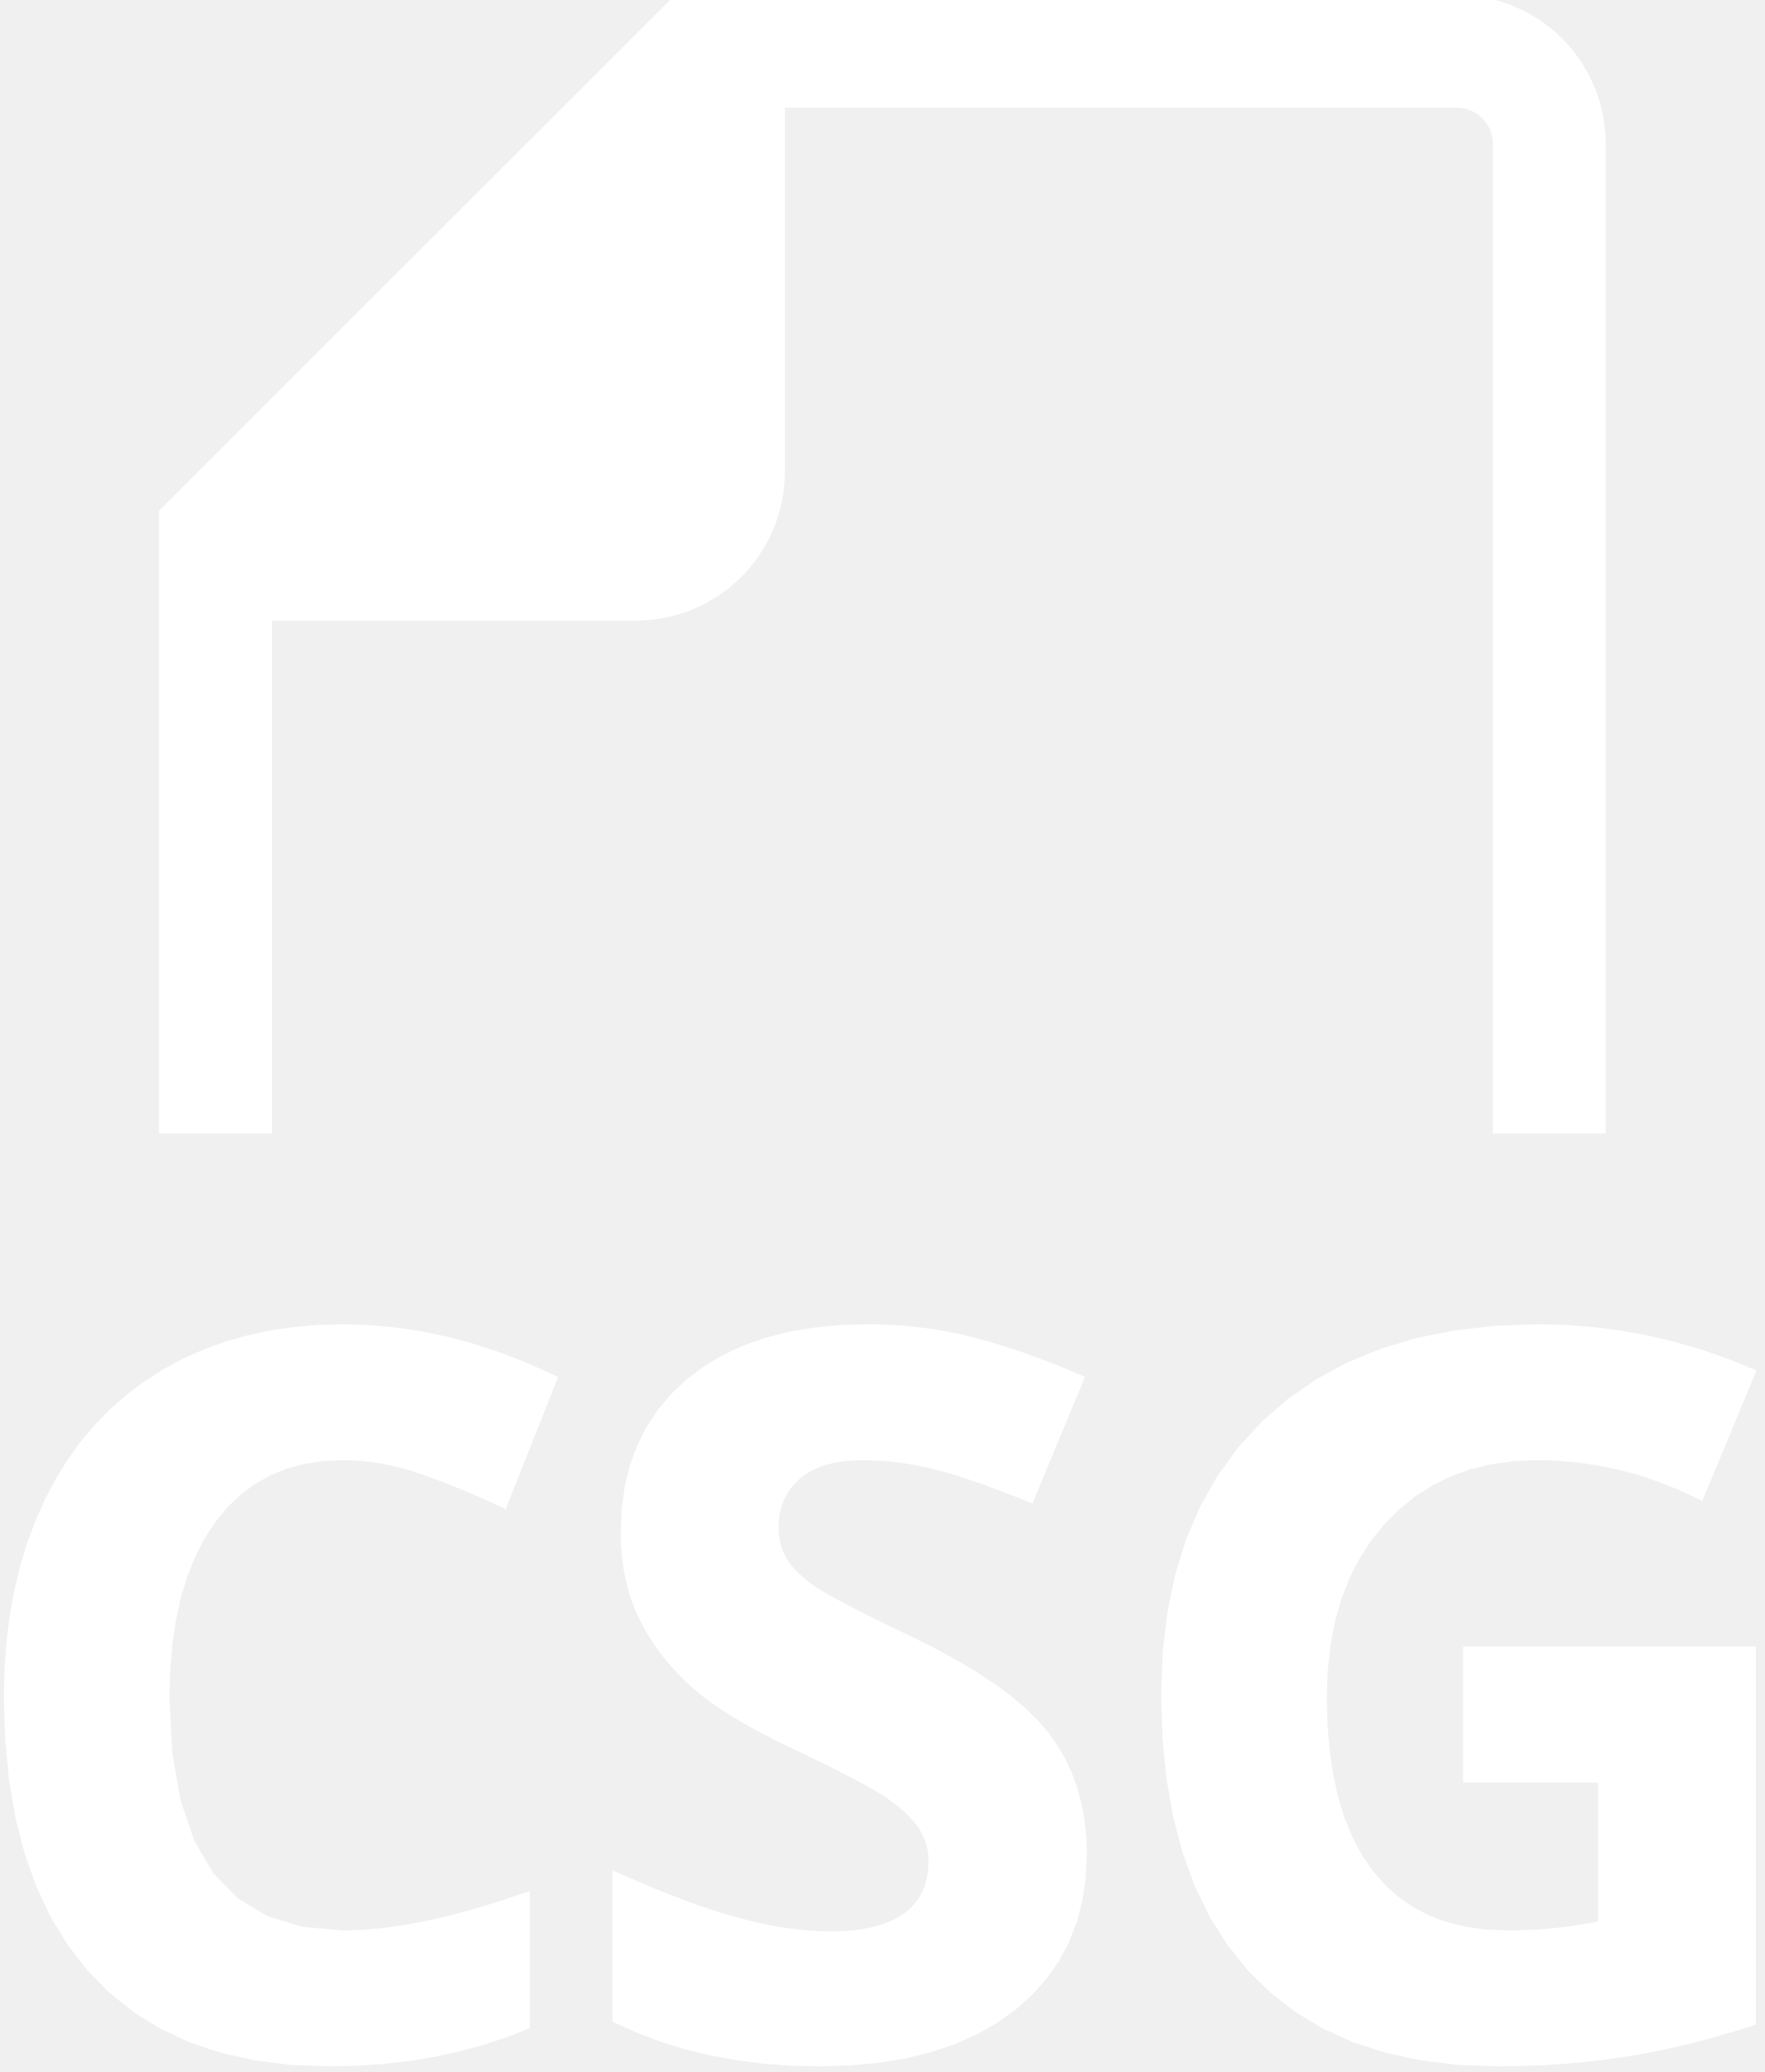
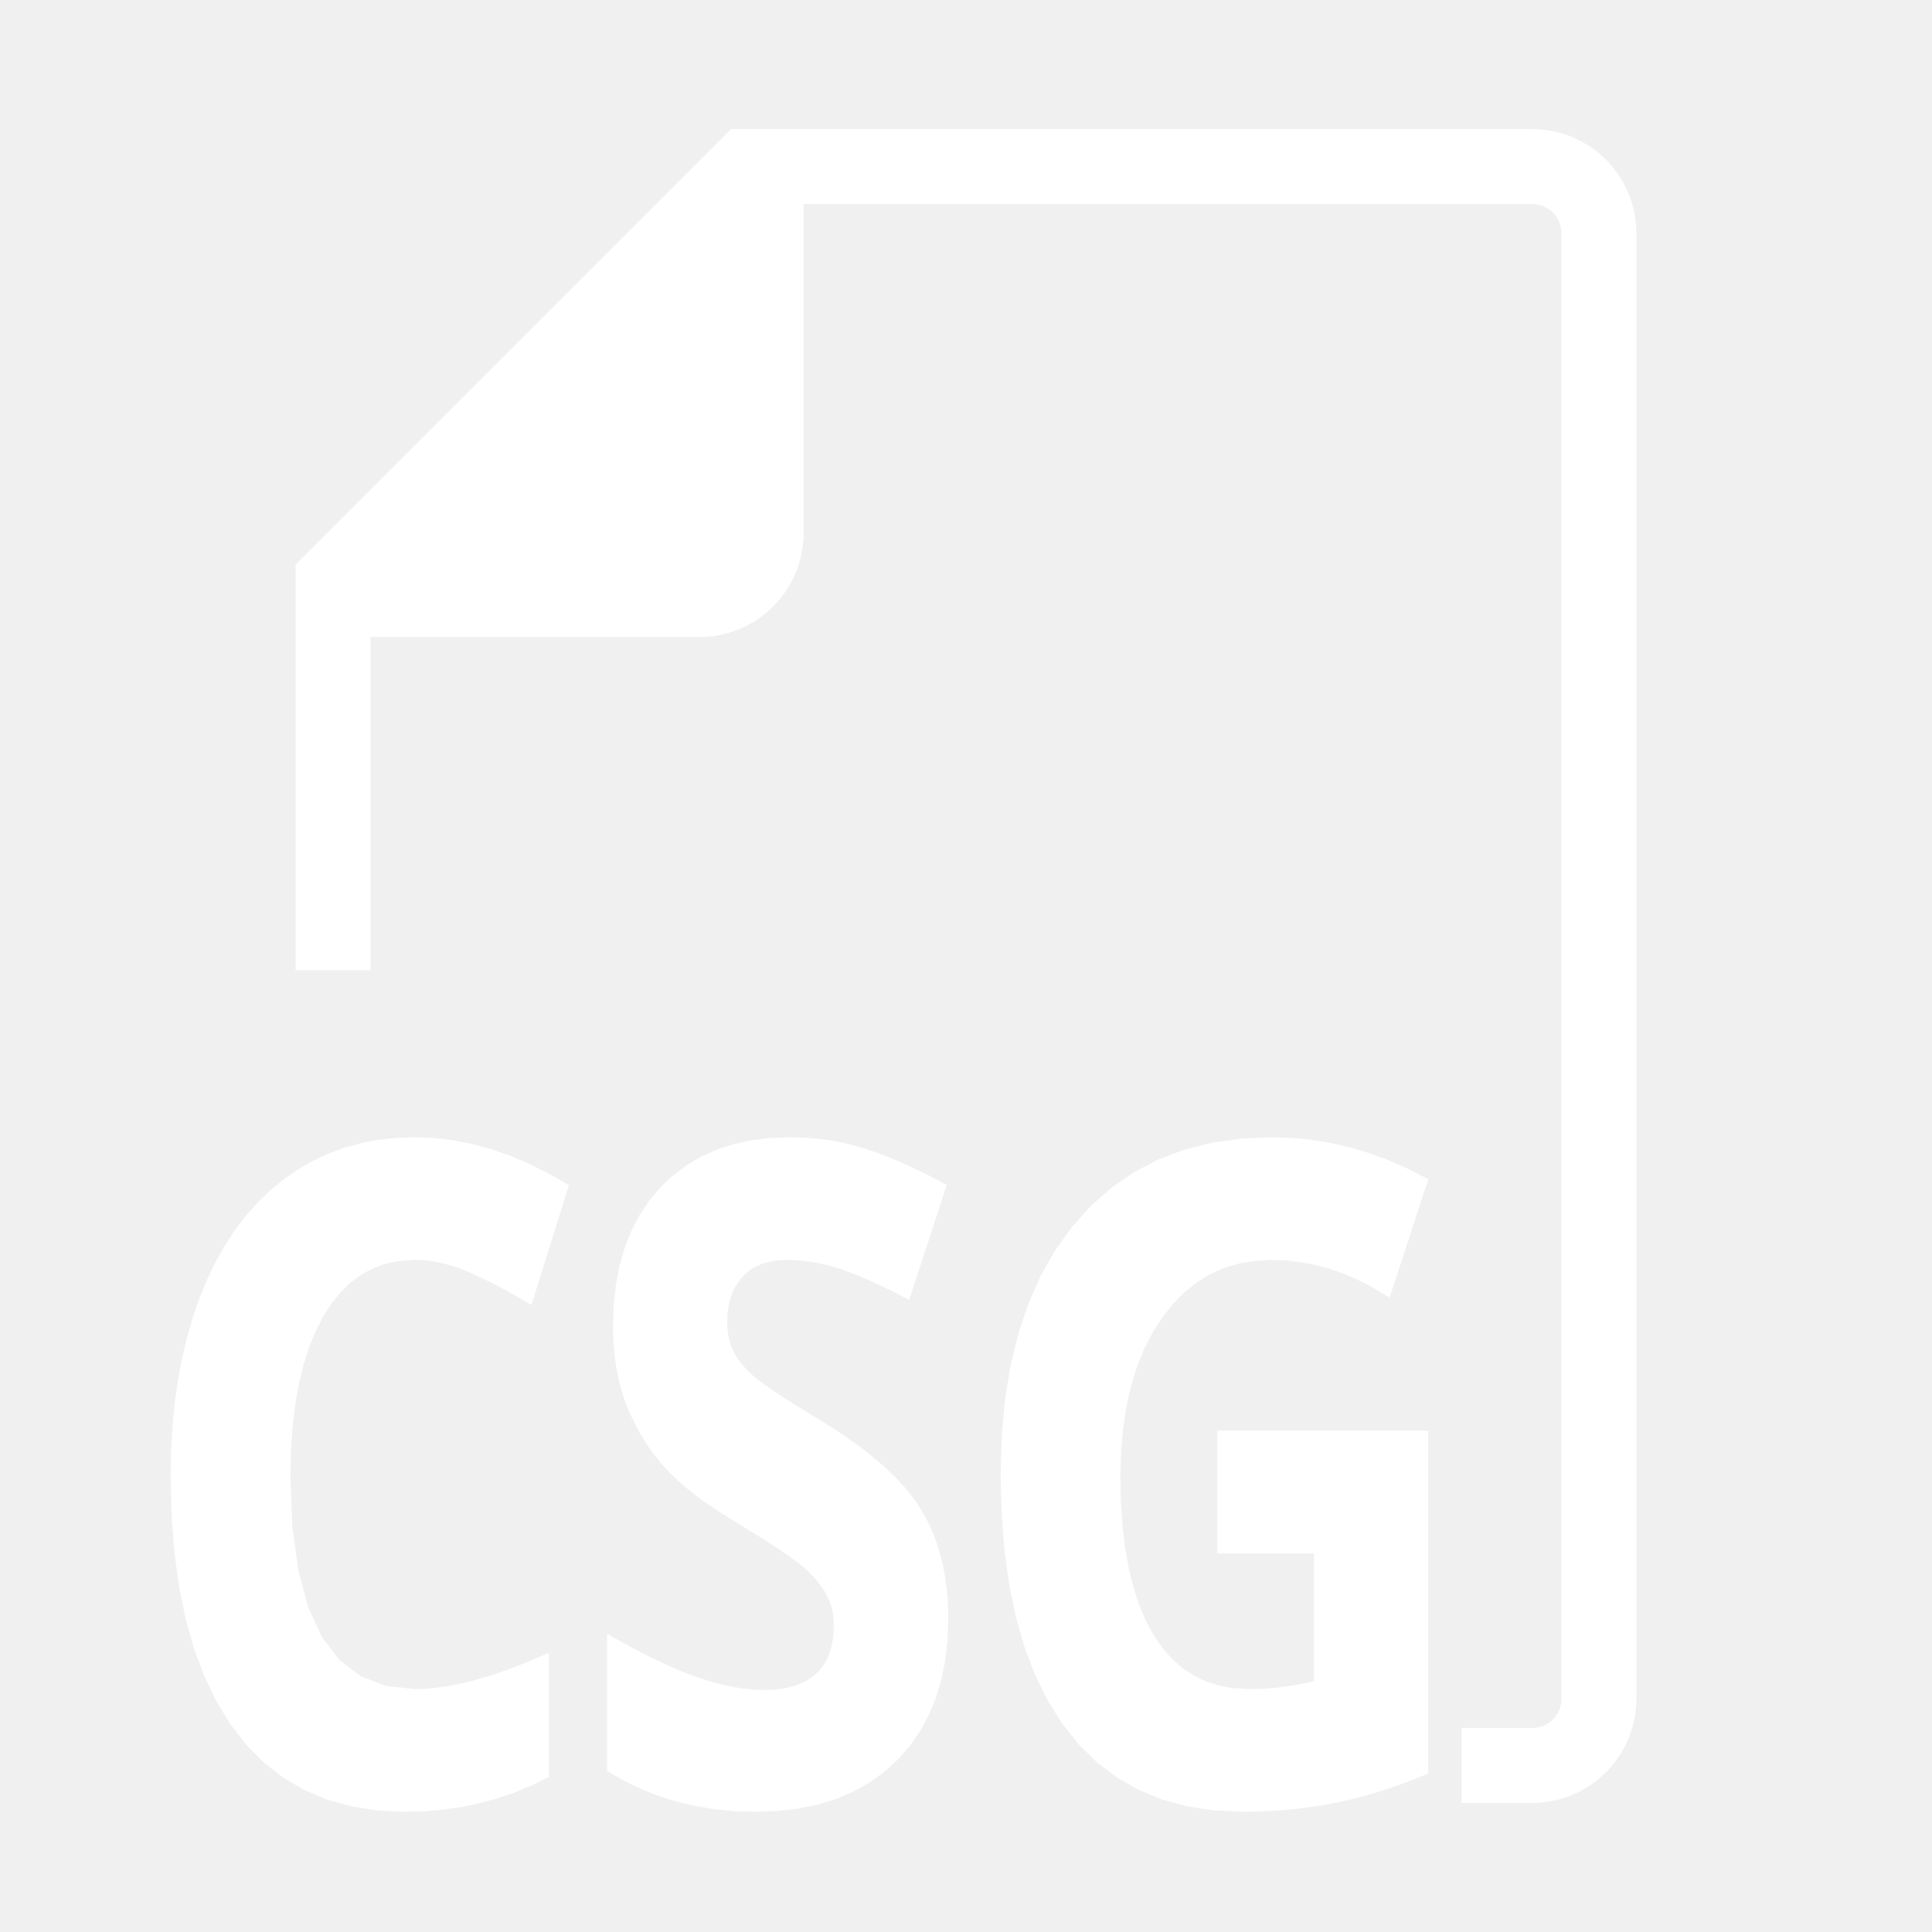
- <svg xmlns="http://www.w3.org/2000/svg" width="86mm" height="101mm" viewBox="-8 -100 86 101" version="1.1">
-   <path d=" M 5,-70 L 23,-70 L 23.262,-70.007 L 23.471,-70.018 L 23.991,-70.073 L 24.198,-70.105  L 24.71,-70.214 L 24.912,-70.268 L 25.41,-70.43 L 25.605,-70.505 L 26.083,-70.718 L 26.27,-70.813  L 26.723,-71.075 L 26.899,-71.189 L 27.322,-71.496 L 27.485,-71.628 L 27.874,-71.978 L 28.022,-72.126  L 28.372,-72.515 L 28.504,-72.678 L 28.811,-73.101 L 28.925,-73.277 L 29.187,-73.73 L 29.282,-73.917  L 29.495,-74.395 L 29.57,-74.59 L 29.732,-75.088 L 29.786,-75.29 L 29.895,-75.802 L 29.927,-76.009  L 29.982,-76.529 L 29.993,-76.738 L 30,-77 L 30,-95 L 63,-95 L 63.209,-94.989  L 63.416,-94.956 L 63.618,-94.902 L 63.813,-94.827 L 64,-94.732 L 64.176,-94.618 L 64.338,-94.486  L 64.486,-94.338 L 64.618,-94.176 L 64.732,-94 L 64.827,-93.814 L 64.902,-93.618 L 64.956,-93.416  L 64.989,-93.209 L 65,-93 L 65,-45 L 70,-45 L 70,-93 L 69.993,-93.262  L 69.982,-93.471 L 69.927,-93.991 L 69.895,-94.198 L 69.786,-94.71 L 69.732,-94.912 L 69.57,-95.41  L 69.495,-95.605 L 69.282,-96.083 L 69.187,-96.27 L 68.925,-96.723 L 68.811,-96.899 L 68.504,-97.322  L 68.372,-97.485 L 68.022,-97.874 L 67.874,-98.022 L 67.485,-98.372 L 67.322,-98.504 L 66.899,-98.811  L 66.723,-98.925 L 66.27,-99.187 L 66.083,-99.282 L 65.605,-99.495 L 65.41,-99.57 L 64.912,-99.732  L 64.71,-99.786 L 64.198,-99.895 L 63.991,-99.927 L 63.471,-99.982 L 63.262,-99.993 L 63,-100  L 25,-100 L 0,-75 L 0,-45 L 5,-45 z M 9.334,0.447 L 10.605,0.363 L 11.844,0.224 L 13.052,0.03 L 14.229,-0.221 L 15.375,-0.527  L 16.49,-0.888 L 17.574,-1.306 L 17.574,-7.476 L 16.298,-7.048 L 15.071,-6.677 L 13.892,-6.363  L 12.761,-6.106 L 11.679,-5.906 L 10.645,-5.763 L 9.659,-5.677 L 8.721,-5.649 L 6.679,-5.83  L 4.91,-6.374 L 3.413,-7.281 L 2.188,-8.55 L 1.235,-10.182 L 0.555,-12.177 L 0.146,-14.535  L 0.01,-17.255 L 0.046,-18.611 L 0.153,-19.89 L 0.331,-21.093 L 0.58,-22.218 L 0.9,-23.267  L 1.292,-24.239 L 1.755,-25.135 L 2.289,-25.953 L 2.888,-26.685 L 3.545,-27.319 L 4.261,-27.855  L 5.036,-28.294 L 5.869,-28.636 L 6.761,-28.879 L 7.712,-29.026 L 8.721,-29.075 L 9.196,-29.064  L 9.674,-29.032 L 10.155,-28.978 L 10.637,-28.902 L 11.122,-28.806 L 11.609,-28.687 L 12.098,-28.547  L 12.589,-28.386 L 13.081,-28.21 L 13.573,-28.027 L 14.063,-27.837 L 14.553,-27.639 L 15.043,-27.433  L 15.531,-27.22 L 16.019,-27 L 16.506,-26.773 L 18.879,-32.753 L 17.604,-33.326 L 16.331,-33.823  L 15.059,-34.243 L 13.788,-34.587 L 12.519,-34.854 L 11.251,-35.045 L 9.985,-35.16 L 8.721,-35.198  L 7.5,-35.164 L 6.32,-35.062 L 5.179,-34.893 L 4.078,-34.655 L 3.016,-34.35 L 1.994,-33.977  L 1.012,-33.535 L 0.069,-33.026 L -0.826,-32.454 L -1.668,-31.822 L -2.457,-31.131 L -3.191,-30.38  L -3.872,-29.57 L -4.499,-28.701 L -5.072,-27.772 L -5.591,-26.784 L -6.053,-25.746 L -6.453,-24.665  L -6.792,-23.543 L -7.069,-22.379 L -7.284,-21.172 L -7.438,-19.924 L -7.53,-18.634 L -7.561,-17.302  L -7.498,-15.217 L -7.31,-13.256 L -6.997,-11.421 L -6.558,-9.71 L -5.994,-8.125 L -5.305,-6.664  L -4.49,-5.328 L -3.55,-4.118 L -2.492,-3.041 L -1.322,-2.109 L -0.041,-1.319 L 1.351,-0.673  L 2.855,-0.171 L 4.469,0.188 L 6.195,0.403 L 8.033,0.475 z M 33.387,0.432 L 34.77,0.305 L 36.07,0.094 L 37.288,-0.202 L 38.423,-0.582 L 39.475,-1.047  L 40.445,-1.597 L 41.331,-2.231 L 42.124,-2.939 L 42.811,-3.708 L 43.393,-4.541 L 43.868,-5.435  L 44.238,-6.392 L 44.502,-7.411 L 44.661,-8.492 L 44.714,-9.636 L 44.686,-10.468 L 44.601,-11.267  L 44.46,-12.033 L 44.263,-12.766 L 44.009,-13.466 L 43.699,-14.133 L 43.333,-14.767 L 42.91,-15.368  L 42.411,-15.952 L 41.817,-16.536 L 41.127,-17.12 L 40.341,-17.703 L 39.459,-18.286 L 38.482,-18.868  L 37.409,-19.45 L 36.241,-20.032 L 35.363,-20.454 L 34.57,-20.843 L 33.86,-21.197 L 33.235,-21.518  L 32.694,-21.805 L 32.238,-22.059 L 31.865,-22.279 L 31.577,-22.464 L 31.339,-22.634 L 31.117,-22.806  L 30.913,-22.979 L 30.725,-23.153 L 30.554,-23.328 L 30.399,-23.506 L 30.262,-23.684 L 30.141,-23.865  L 30.035,-24.05 L 29.943,-24.242 L 29.866,-24.443 L 29.802,-24.651 L 29.753,-24.867 L 29.718,-25.091  L 29.697,-25.323 L 29.69,-25.562 L 29.707,-25.944 L 29.759,-26.308 L 29.847,-26.653 L 29.969,-26.98  L 30.125,-27.288 L 30.317,-27.578 L 30.544,-27.849 L 30.805,-28.102 L 31.099,-28.329 L 31.424,-28.527  L 31.779,-28.694 L 32.164,-28.831 L 32.58,-28.938 L 33.026,-29.014 L 33.503,-29.059 L 34.01,-29.075  L 34.45,-29.067 L 34.891,-29.046 L 35.335,-29.011 L 35.781,-28.962 L 36.228,-28.898 L 36.677,-28.821  L 37.129,-28.729 L 37.582,-28.623 L 38.05,-28.5 L 38.55,-28.355 L 39.079,-28.188 L 39.638,-28  L 40.227,-27.791 L 40.846,-27.56 L 41.495,-27.307 L 42.174,-27.033 L 44.548,-32.753 L 43.881,-33.036  L 43.221,-33.302 L 42.568,-33.552 L 41.922,-33.786 L 41.283,-34.003 L 40.651,-34.204 L 40.027,-34.389  L 39.409,-34.557 L 38.791,-34.707 L 38.165,-34.838 L 37.532,-34.948 L 36.89,-35.038 L 36.241,-35.108  L 35.584,-35.158 L 34.919,-35.188 L 34.247,-35.198 L 32.907,-35.157 L 31.643,-35.033 L 30.453,-34.828  L 29.337,-34.539 L 28.296,-34.169 L 27.329,-33.716 L 26.437,-33.181 L 25.619,-32.564 L 24.888,-31.874  L 24.254,-31.123 L 23.718,-30.311 L 23.279,-29.437 L 22.937,-28.501 L 22.693,-27.504 L 22.547,-26.445  L 22.498,-25.325 L 22.513,-24.723 L 22.558,-24.141 L 22.632,-23.578 L 22.736,-23.034 L 22.869,-22.51  L 23.032,-22.005 L 23.225,-21.519 L 23.448,-21.052 L 23.695,-20.602 L 23.962,-20.167 L 24.25,-19.745  L 24.557,-19.337 L 24.885,-18.944 L 25.232,-18.565 L 25.6,-18.199 L 25.987,-17.848 L 26.41,-17.502  L 26.882,-17.153 L 27.404,-16.799 L 27.975,-16.442 L 28.596,-16.081 L 29.267,-15.717 L 29.988,-15.348  L 30.758,-14.976 L 31.571,-14.587 L 32.312,-14.224 L 32.981,-13.889 L 33.579,-13.582 L 34.106,-13.302  L 34.56,-13.049 L 34.944,-12.824 L 35.255,-12.627 L 35.523,-12.442 L 35.774,-12.255 L 36.008,-12.066  L 36.226,-11.876 L 36.427,-11.684 L 36.611,-11.49 L 36.778,-11.294 L 36.929,-11.096 L 37.062,-10.893  L 37.178,-10.684 L 37.276,-10.468 L 37.356,-10.244 L 37.419,-10.014 L 37.463,-9.776 L 37.49,-9.532  L 37.499,-9.28 L 37.478,-8.837 L 37.418,-8.423 L 37.317,-8.036 L 37.175,-7.678 L 36.993,-7.348  L 36.771,-7.046 L 36.508,-6.772 L 36.205,-6.527 L 35.864,-6.31 L 35.488,-6.122 L 35.076,-5.963  L 34.63,-5.833 L 34.148,-5.732 L 33.63,-5.659 L 33.078,-5.616 L 32.49,-5.601 L 31.98,-5.611  L 31.456,-5.641 L 30.919,-5.692 L 30.369,-5.762 L 29.806,-5.852 L 29.231,-5.962 L 28.642,-6.092  L 28.04,-6.242 L 27.415,-6.417 L 26.756,-6.62 L 26.064,-6.853 L 25.338,-7.114 L 24.578,-7.405  L 23.784,-7.724 L 22.956,-8.072 L 22.095,-8.449 L 22.095,-1.614 L 23.183,-1.124 L 24.311,-0.7  L 25.479,-0.341 L 26.688,-0.048 L 27.936,0.181 L 29.224,0.344 L 30.553,0.442 L 31.921,0.475  z M 65.743,0.468 L 66.509,0.447 L 67.27,0.413 L 68.027,0.365 L 68.78,0.303 L 69.529,0.228  L 70.274,0.138 L 71.014,0.035 L 71.759,-0.085 L 72.516,-0.225 L 73.286,-0.386 L 74.067,-0.567  L 74.861,-0.768 L 75.667,-0.99 L 76.486,-1.232 L 77.316,-1.495 L 77.316,-19.486 L 63.55,-19.486  L 63.55,-13.362 L 70.125,-13.362 L 70.125,-6.124 L 69.532,-6.012 L 68.942,-5.916 L 68.354,-5.834  L 67.769,-5.767 L 67.185,-5.715 L 66.604,-5.678 L 66.025,-5.656 L 65.449,-5.649 L 64.378,-5.695  L 63.373,-5.835 L 62.433,-6.067 L 61.559,-6.393 L 60.751,-6.812 L 60.008,-7.324 L 59.331,-7.929  L 58.72,-8.627 L 58.178,-9.414 L 57.708,-10.283 L 57.31,-11.237 L 56.984,-12.274 L 56.731,-13.394  L 56.551,-14.597 L 56.442,-15.884 L 56.406,-17.255 L 56.451,-18.573 L 56.586,-19.823 L 56.81,-21.003  L 57.124,-22.114 L 57.528,-23.157 L 58.021,-24.13 L 58.605,-25.035 L 59.278,-25.87 L 60.025,-26.621  L 60.832,-27.272 L 61.699,-27.823 L 62.624,-28.273 L 63.609,-28.624 L 64.654,-28.874 L 65.757,-29.024  L 66.92,-29.075 L 67.942,-29.045 L 68.954,-28.956 L 69.956,-28.808 L 70.949,-28.6 L 71.932,-28.333  L 72.906,-28.006 L 73.87,-27.621 L 74.824,-27.176 L 77.268,-33.062 L 76.022,-33.563 L 74.764,-33.997  L 73.495,-34.364 L 72.213,-34.664 L 70.919,-34.898 L 69.614,-35.065 L 68.297,-35.165 L 66.968,-35.198  L 64.895,-35.125 L 62.94,-34.904 L 61.1,-34.537 L 59.376,-34.023 L 57.768,-33.362 L 56.276,-32.555  L 54.901,-31.6 L 53.641,-30.499 L 52.514,-29.266 L 51.538,-27.918 L 50.712,-26.453 L 50.036,-24.874  L 49.511,-23.178 L 49.135,-21.367 L 48.91,-19.44 L 48.835,-17.397 L 48.9,-15.3 L 49.094,-13.329  L 49.417,-11.484 L 49.87,-9.764 L 50.453,-8.17 L 51.164,-6.701 L 52.006,-5.359 L 52.976,-4.142  L 54.07,-3.06 L 55.279,-2.122 L 56.605,-1.329 L 58.047,-0.679 L 59.604,-0.175 L 61.278,0.186  L 63.068,0.402 L 64.974,0.475 z " stroke="white" fill="white" stroke-width="0.5" />
+ <svg xmlns="http://www.w3.org/2000/svg" width="100mm" height="100mm" viewBox="-8 -108 116 116" version="1.1">
+   <path d=" M 84.209,-0.005 L 84.418,-0.016 L 84.835,-0.06 L 85.041,-0.093 L 85.451,-0.18 L 85.653,-0.234  L 86.052,-0.364 L 86.247,-0.439 L 86.629,-0.609 L 86.816,-0.704 L 87.179,-0.913 L 87.354,-1.027  L 87.693,-1.273 L 87.856,-1.405 L 88.167,-1.685 L 88.315,-1.833 L 88.595,-2.144 L 88.727,-2.307  L 88.973,-2.646 L 89.087,-2.821 L 89.296,-3.184 L 89.391,-3.371 L 89.561,-3.753 L 89.636,-3.948  L 89.766,-4.347 L 89.82,-4.549 L 89.907,-4.958 L 89.94,-5.165 L 89.984,-5.582 L 89.995,-5.791  L 90,-6 L 90,-94 L 89.995,-94.209 L 89.984,-94.418 L 89.94,-94.835 L 89.907,-95.041  L 89.82,-95.451 L 89.766,-95.653 L 89.636,-96.052 L 89.561,-96.247 L 89.391,-96.629 L 89.296,-96.816  L 89.087,-97.179 L 88.973,-97.354 L 88.727,-97.693 L 88.595,-97.856 L 88.315,-98.167 L 88.167,-98.315  L 87.856,-98.595 L 87.693,-98.727 L 87.354,-98.973 L 87.179,-99.087 L 86.816,-99.296 L 86.629,-99.391  L 86.247,-99.561 L 86.052,-99.636 L 85.653,-99.766 L 85.451,-99.82 L 85.041,-99.907 L 84.835,-99.94  L 84.418,-99.984 L 84.209,-99.995 L 84,-100 L 36,-100 L 10,-74 L 10,-50  L 14,-50 L 14,-70 L 34,-70 L 34.209,-70.005 L 34.418,-70.016 L 34.835,-70.06  L 35.041,-70.093 L 35.451,-70.18 L 35.653,-70.234 L 36.051,-70.364 L 36.247,-70.439 L 36.629,-70.609  L 36.816,-70.704 L 37.179,-70.913 L 37.354,-71.027 L 37.693,-71.273 L 37.856,-71.405 L 38.167,-71.685  L 38.315,-71.833 L 38.595,-72.144 L 38.727,-72.307 L 38.973,-72.646 L 39.087,-72.821 L 39.296,-73.184  L 39.391,-73.371 L 39.561,-73.753 L 39.636,-73.948 L 39.766,-74.347 L 39.82,-74.549 L 39.907,-74.959  L 39.94,-75.165 L 39.984,-75.582 L 39.995,-75.791 L 40,-76 L 40,-96 L 84,-96  L 84.209,-95.989 L 84.416,-95.956 L 84.618,-95.902 L 84.814,-95.827 L 85,-95.732 L 85.176,-95.618  L 85.338,-95.486 L 85.486,-95.338 L 85.618,-95.176 L 85.732,-95 L 85.827,-94.814 L 85.902,-94.618  L 85.956,-94.416 L 85.989,-94.209 L 86,-94 L 86,-6 L 85.989,-5.791 L 85.956,-5.584  L 85.902,-5.382 L 85.827,-5.187 L 85.732,-5 L 85.618,-4.824 L 85.486,-4.662 L 85.338,-4.514  L 85.176,-4.382 L 85,-4.268 L 84.814,-4.173 L 84.618,-4.098 L 84.416,-4.044 L 84.209,-4.011  L 84,-4 L 80,-4 L 80,-0 L 84,-0 z M 17.425,0.501 L 18.548,0.407 L 19.643,0.251 L 20.71,0.033 L 21.75,-0.248 L 22.763,-0.591  L 23.748,-0.996 L 24.706,-1.464 L 24.706,-8.383 L 23.578,-7.903 L 22.494,-7.487 L 21.453,-7.134  L 20.453,-6.846 L 19.497,-6.622 L 18.583,-6.462 L 17.712,-6.366 L 16.883,-6.334 L 15.079,-6.537  L 13.515,-7.147 L 12.193,-8.164 L 11.11,-9.587 L 10.268,-11.418 L 9.667,-13.654 L 9.306,-16.298  L 9.186,-19.348 L 9.217,-20.869 L 9.312,-22.303 L 9.469,-23.651 L 9.689,-24.914 L 9.972,-26.09  L 10.319,-27.18 L 10.727,-28.184 L 11.199,-29.102 L 11.729,-29.922 L 12.309,-30.633 L 12.942,-31.234  L 13.627,-31.727 L 14.363,-32.109 L 15.151,-32.383 L 15.991,-32.547 L 16.883,-32.601 L 17.303,-32.589  L 17.726,-32.553 L 18.15,-32.493 L 18.576,-32.408 L 19.005,-32.3 L 19.435,-32.167 L 19.867,-32.01  L 20.301,-31.829 L 20.736,-31.632 L 21.17,-31.427 L 21.604,-31.213 L 22.037,-30.991 L 22.469,-30.761  L 22.901,-30.522 L 23.332,-30.276 L 23.762,-30.02 L 25.859,-36.727 L 24.732,-37.369 L 23.607,-37.926  L 22.483,-38.397 L 21.36,-38.782 L 20.239,-39.082 L 19.119,-39.297 L 18,-39.425 L 16.883,-39.468  L 15.805,-39.43 L 14.761,-39.316 L 13.753,-39.125 L 12.78,-38.859 L 11.842,-38.517 L 10.939,-38.098  L 10.071,-37.603 L 9.238,-37.033 L 8.447,-36.391 L 7.703,-35.682 L 7.006,-34.907 L 6.357,-34.065  L 5.756,-33.157 L 5.202,-32.182 L 4.695,-31.141 L 4.236,-30.033 L 3.828,-28.869 L 3.475,-27.657  L 3.176,-26.399 L 2.931,-25.093 L 2.741,-23.741 L 2.605,-22.341 L 2.523,-20.895 L 2.496,-19.401  L 2.551,-17.063 L 2.717,-14.864 L 2.994,-12.806 L 3.382,-10.888 L 3.88,-9.11 L 4.489,-7.472  L 5.209,-5.975 L 6.04,-4.617 L 6.975,-3.41 L 8.009,-2.364 L 9.141,-1.479 L 10.371,-0.755  L 11.699,-0.192 L 13.126,0.21 L 14.651,0.452 L 16.275,0.532 z M 38.678,0.485 L 39.901,0.343 L 41.05,0.106 L 42.126,-0.226 L 43.129,-0.653 L 44.058,-1.174  L 44.915,-1.79 L 45.699,-2.502 L 46.399,-3.295 L 47.006,-4.158 L 47.52,-5.091 L 47.94,-6.094  L 48.267,-7.167 L 48.501,-8.31 L 48.641,-9.523 L 48.688,-10.805 L 48.663,-11.738 L 48.588,-12.634  L 48.463,-13.493 L 48.289,-14.315 L 48.065,-15.1 L 47.791,-15.847 L 47.467,-16.558 L 47.093,-17.232  L 46.653,-17.887 L 46.127,-18.542 L 45.518,-19.196 L 44.823,-19.85 L 44.044,-20.504 L 43.181,-21.157  L 42.233,-21.81 L 41.2,-22.462 L 40.425,-22.935 L 39.724,-23.371 L 39.097,-23.769 L 38.545,-24.128  L 38.067,-24.451 L 37.663,-24.735 L 37.334,-24.981 L 37.079,-25.189 L 36.869,-25.38 L 36.673,-25.572  L 36.493,-25.766 L 36.327,-25.961 L 36.175,-26.158 L 36.039,-26.357 L 35.917,-26.558 L 35.81,-26.76  L 35.717,-26.967 L 35.636,-27.183 L 35.567,-27.408 L 35.511,-27.641 L 35.468,-27.884 L 35.437,-28.135  L 35.418,-28.394 L 35.412,-28.663 L 35.427,-29.091 L 35.473,-29.499 L 35.55,-29.887 L 35.658,-30.253  L 35.797,-30.599 L 35.966,-30.923 L 36.166,-31.227 L 36.397,-31.51 L 36.657,-31.766 L 36.944,-31.988  L 37.258,-32.175 L 37.598,-32.329 L 37.966,-32.448 L 38.36,-32.533 L 38.781,-32.584 L 39.229,-32.601  L 39.618,-32.593 L 40.008,-32.57 L 40.4,-32.53 L 40.794,-32.475 L 41.189,-32.404 L 41.586,-32.317  L 41.985,-32.214 L 42.385,-32.096 L 42.8,-31.957 L 43.24,-31.794 L 43.708,-31.608 L 44.202,-31.397  L 44.722,-31.162 L 45.27,-30.903 L 45.843,-30.62 L 46.443,-30.313 L 48.541,-36.727 L 47.951,-37.043  L 47.368,-37.342 L 46.791,-37.622 L 46.22,-37.884 L 45.656,-38.128 L 45.098,-38.353 L 44.546,-38.56  L 44,-38.749 L 43.454,-38.918 L 42.901,-39.064 L 42.341,-39.187 L 41.774,-39.288 L 41.201,-39.367  L 40.62,-39.423 L 40.033,-39.457 L 39.438,-39.468 L 38.255,-39.422 L 37.137,-39.283 L 36.086,-39.052  L 35.1,-38.729 L 34.18,-38.314 L 33.326,-37.806 L 32.537,-37.206 L 31.815,-36.514 L 31.169,-35.741  L 30.608,-34.899 L 30.134,-33.988 L 29.747,-33.008 L 29.445,-31.958 L 29.23,-30.84 L 29.1,-29.653  L 29.057,-28.397 L 29.07,-27.722 L 29.11,-27.069 L 29.175,-26.438 L 29.267,-25.828 L 29.385,-25.24  L 29.529,-24.674 L 29.699,-24.129 L 29.896,-23.606 L 30.114,-23.102 L 30.351,-22.613 L 30.605,-22.14  L 30.876,-21.683 L 31.166,-21.242 L 31.473,-20.817 L 31.798,-20.407 L 32.14,-20.013 L 32.513,-19.625  L 32.93,-19.233 L 33.392,-18.837 L 33.897,-18.436 L 34.445,-18.032 L 35.038,-17.623 L 35.675,-17.21  L 36.356,-16.793 L 37.074,-16.356 L 37.729,-15.95 L 38.32,-15.574 L 38.849,-15.229 L 39.314,-14.915  L 39.716,-14.632 L 40.054,-14.38 L 40.33,-14.158 L 40.566,-13.951 L 40.788,-13.742 L 40.995,-13.53  L 41.187,-13.317 L 41.365,-13.101 L 41.527,-12.883 L 41.675,-12.664 L 41.808,-12.442 L 41.926,-12.215  L 42.029,-11.98 L 42.115,-11.738 L 42.186,-11.487 L 42.241,-11.229 L 42.28,-10.962 L 42.304,-10.688  L 42.312,-10.406 L 42.294,-9.909 L 42.24,-9.444 L 42.151,-9.011 L 42.026,-8.609 L 41.865,-8.239  L 41.669,-7.901 L 41.437,-7.594 L 41.169,-7.319 L 40.867,-7.075 L 40.535,-6.865 L 40.171,-6.686  L 39.777,-6.54 L 39.351,-6.427 L 38.894,-6.346 L 38.406,-6.297 L 37.886,-6.281 L 37.435,-6.292  L 36.972,-6.326 L 36.498,-6.382 L 36.012,-6.461 L 35.515,-6.562 L 35.006,-6.685 L 34.486,-6.831  L 33.954,-6.999 L 33.402,-7.195 L 32.82,-7.424 L 32.208,-7.684 L 31.566,-7.977 L 30.894,-8.303  L 30.193,-8.661 L 29.462,-9.051 L 28.701,-9.474 L 28.701,-1.81 L 29.662,-1.261 L 30.659,-0.785  L 31.691,-0.383 L 32.759,-0.053 L 33.862,0.203 L 35,0.386 L 36.174,0.496 L 37.383,0.532  z M 67.27,0.524 L 67.946,0.501 L 68.619,0.463 L 69.288,0.409 L 69.953,0.34 L 70.615,0.255  L 71.273,0.155 L 71.927,0.04 L 72.586,-0.095 L 73.255,-0.252 L 73.934,-0.432 L 74.625,-0.635  L 75.326,-0.861 L 76.039,-1.11 L 76.762,-1.382 L 77.496,-1.677 L 77.496,-21.85 L 65.332,-21.85  L 65.332,-14.983 L 71.141,-14.983 L 71.141,-6.866 L 70.618,-6.742 L 70.096,-6.633 L 69.577,-6.542  L 69.059,-6.467 L 68.544,-6.409 L 68.031,-6.367 L 67.519,-6.342 L 67.009,-6.334 L 66.063,-6.386  L 65.175,-6.543 L 64.345,-6.804 L 63.572,-7.169 L 62.858,-7.638 L 62.202,-8.212 L 61.604,-8.891  L 61.064,-9.674 L 60.584,-10.556 L 60.169,-11.531 L 59.818,-12.6 L 59.53,-13.762 L 59.306,-15.018  L 59.147,-16.368 L 59.051,-17.811 L 59.019,-19.348 L 59.059,-20.826 L 59.178,-22.227 L 59.376,-23.551  L 59.653,-24.797 L 60.01,-25.966 L 60.446,-27.058 L 60.962,-28.072 L 61.557,-29.009 L 62.217,-29.851  L 62.93,-30.58 L 63.696,-31.198 L 64.514,-31.703 L 65.384,-32.096 L 66.307,-32.377 L 67.282,-32.545  L 68.31,-32.601 L 69.213,-32.568 L 70.107,-32.468 L 70.993,-32.302 L 71.87,-32.069 L 72.739,-31.77  L 73.599,-31.404 L 74.45,-30.971 L 75.293,-30.472 L 77.454,-37.073 L 76.353,-37.634 L 75.241,-38.12  L 74.119,-38.532 L 72.987,-38.869 L 71.844,-39.131 L 70.69,-39.318 L 69.526,-39.43 L 68.352,-39.468  L 66.521,-39.386 L 64.792,-39.139 L 63.166,-38.727 L 61.643,-38.151 L 60.222,-37.409 L 58.904,-36.504  L 57.689,-35.433 L 56.576,-34.198 L 55.58,-32.816 L 54.718,-31.304 L 53.988,-29.662 L 53.391,-27.891  L 52.926,-25.99 L 52.594,-23.959 L 52.395,-21.798 L 52.329,-19.508 L 52.386,-17.157 L 52.558,-14.946  L 52.843,-12.877 L 53.244,-10.948 L 53.758,-9.161 L 54.387,-7.514 L 55.131,-6.009 L 55.989,-4.644  L 56.955,-3.431 L 58.023,-2.379 L 59.195,-1.49 L 60.469,-0.762 L 61.845,-0.196 L 63.324,0.209  L 64.906,0.451 L 66.59,0.532 z " stroke="white" fill="white" stroke-width="0.5" />
</svg>
